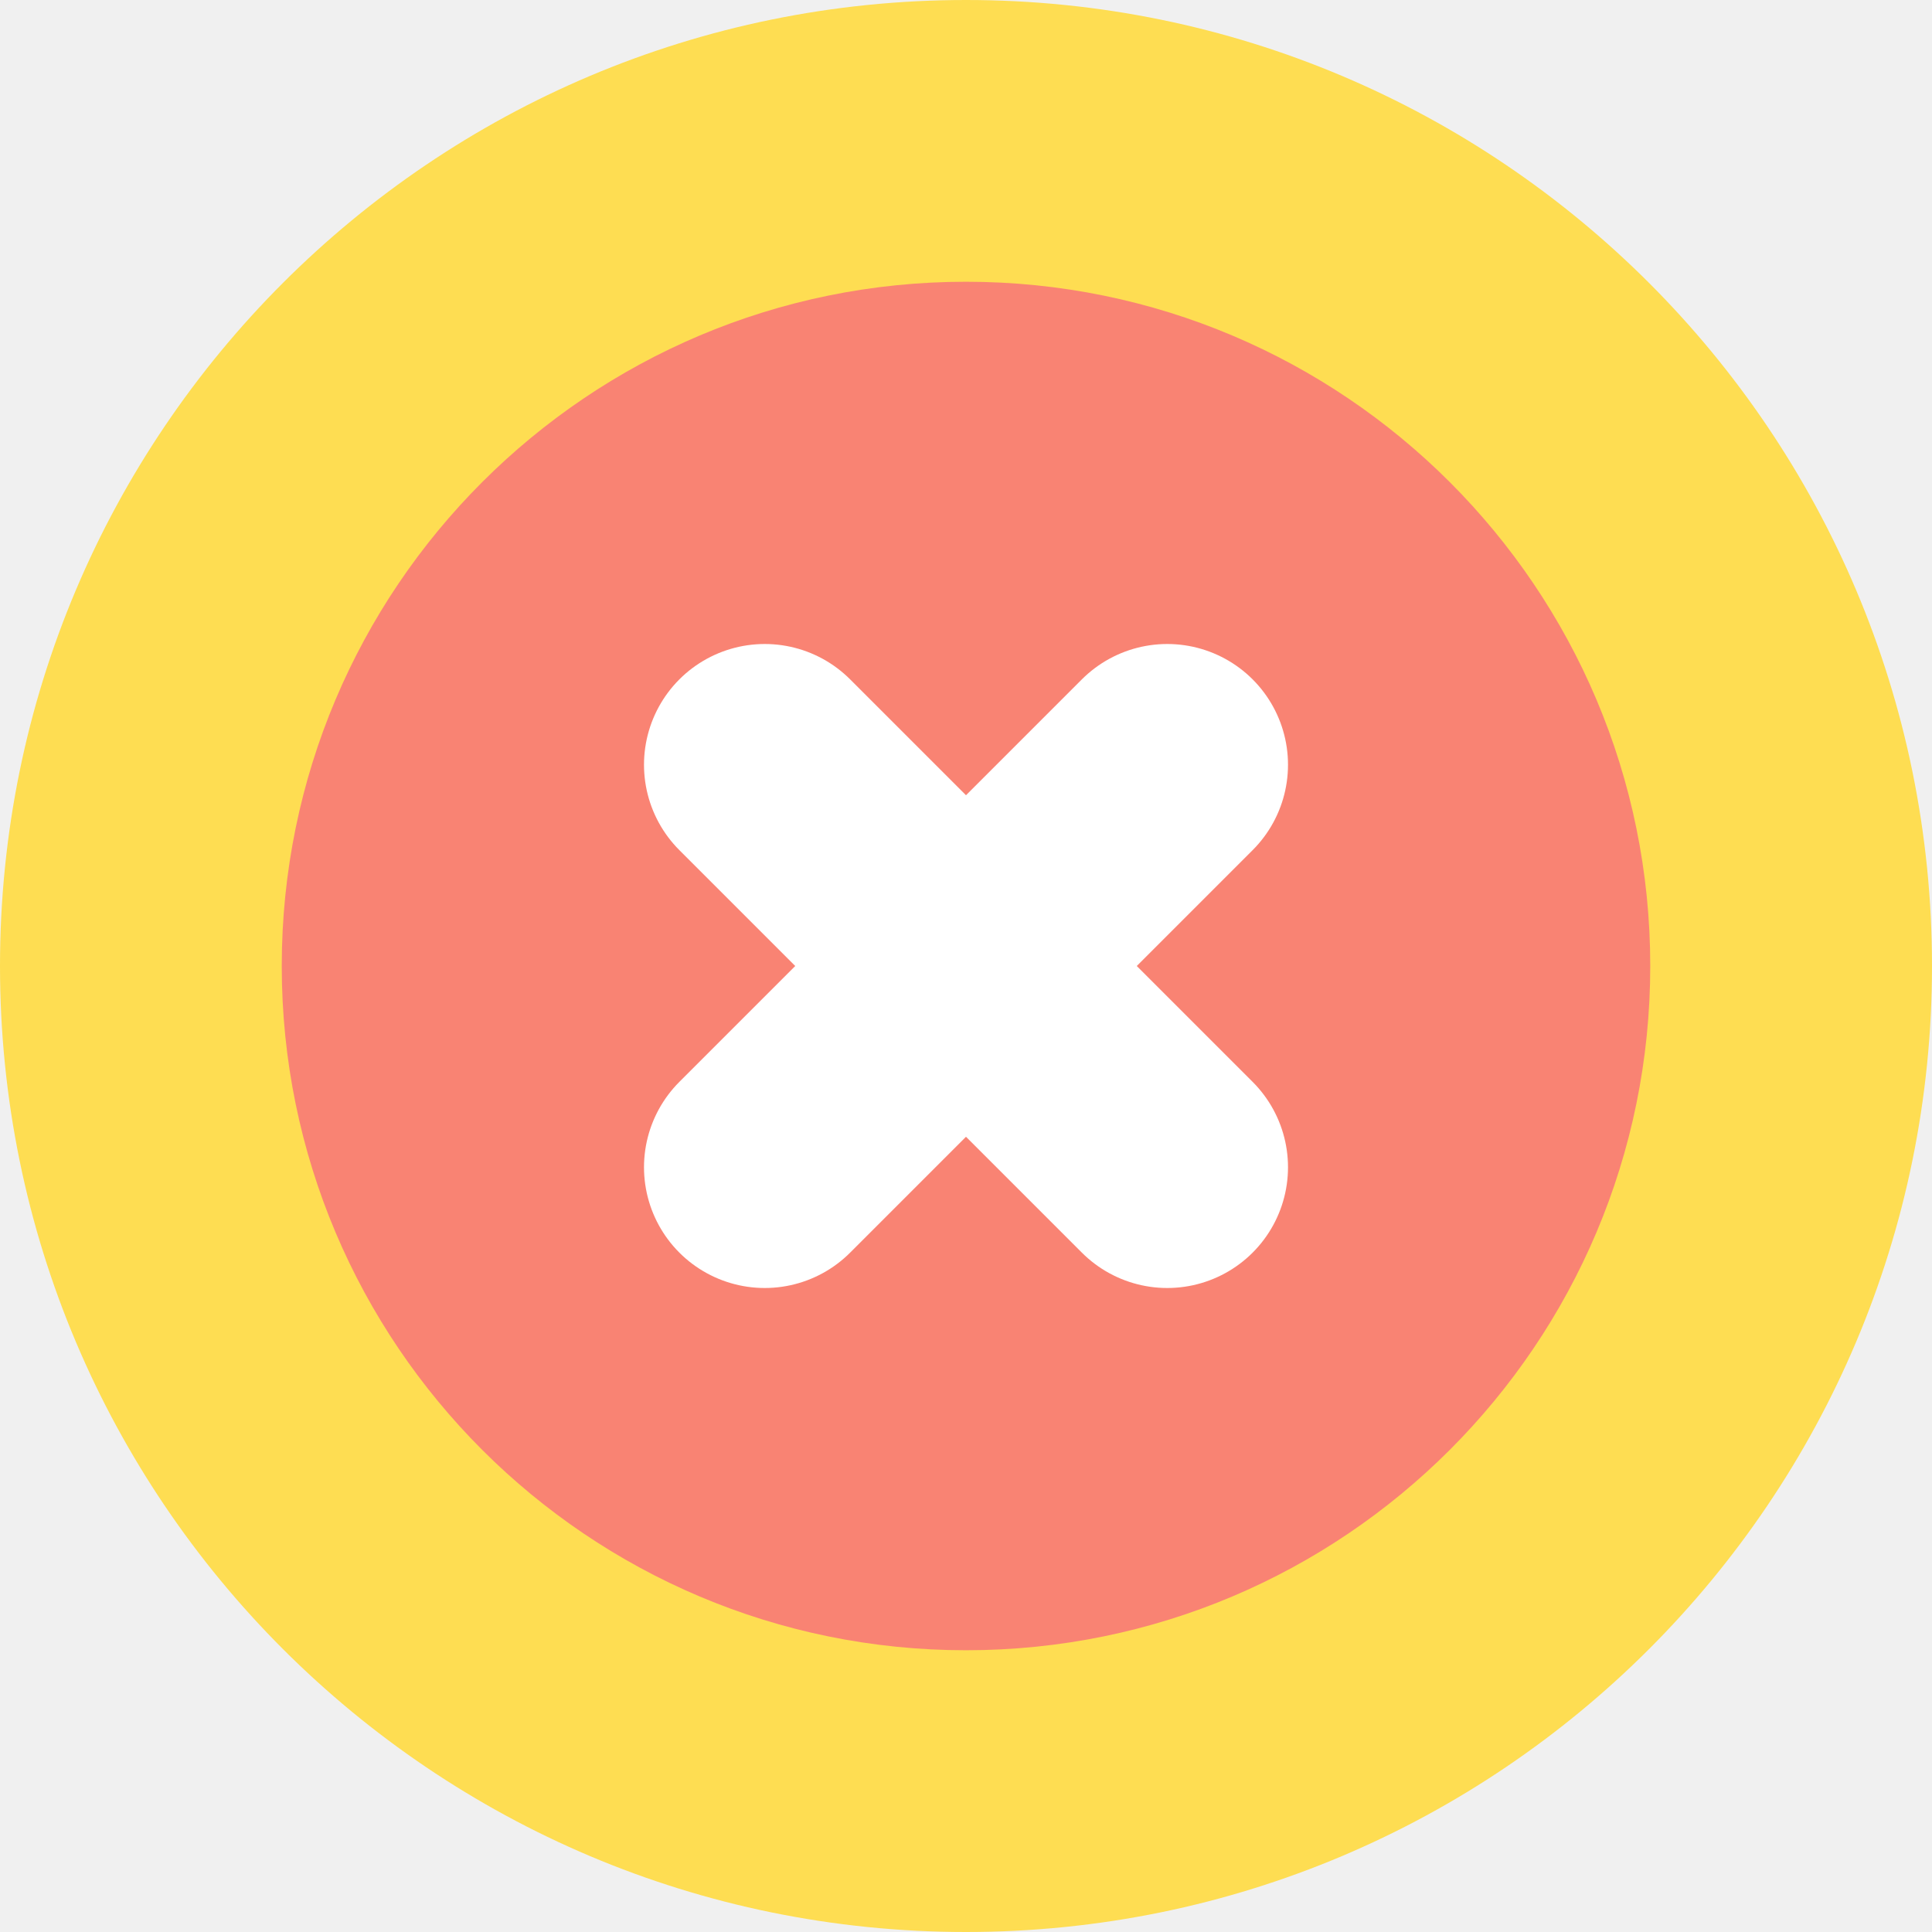
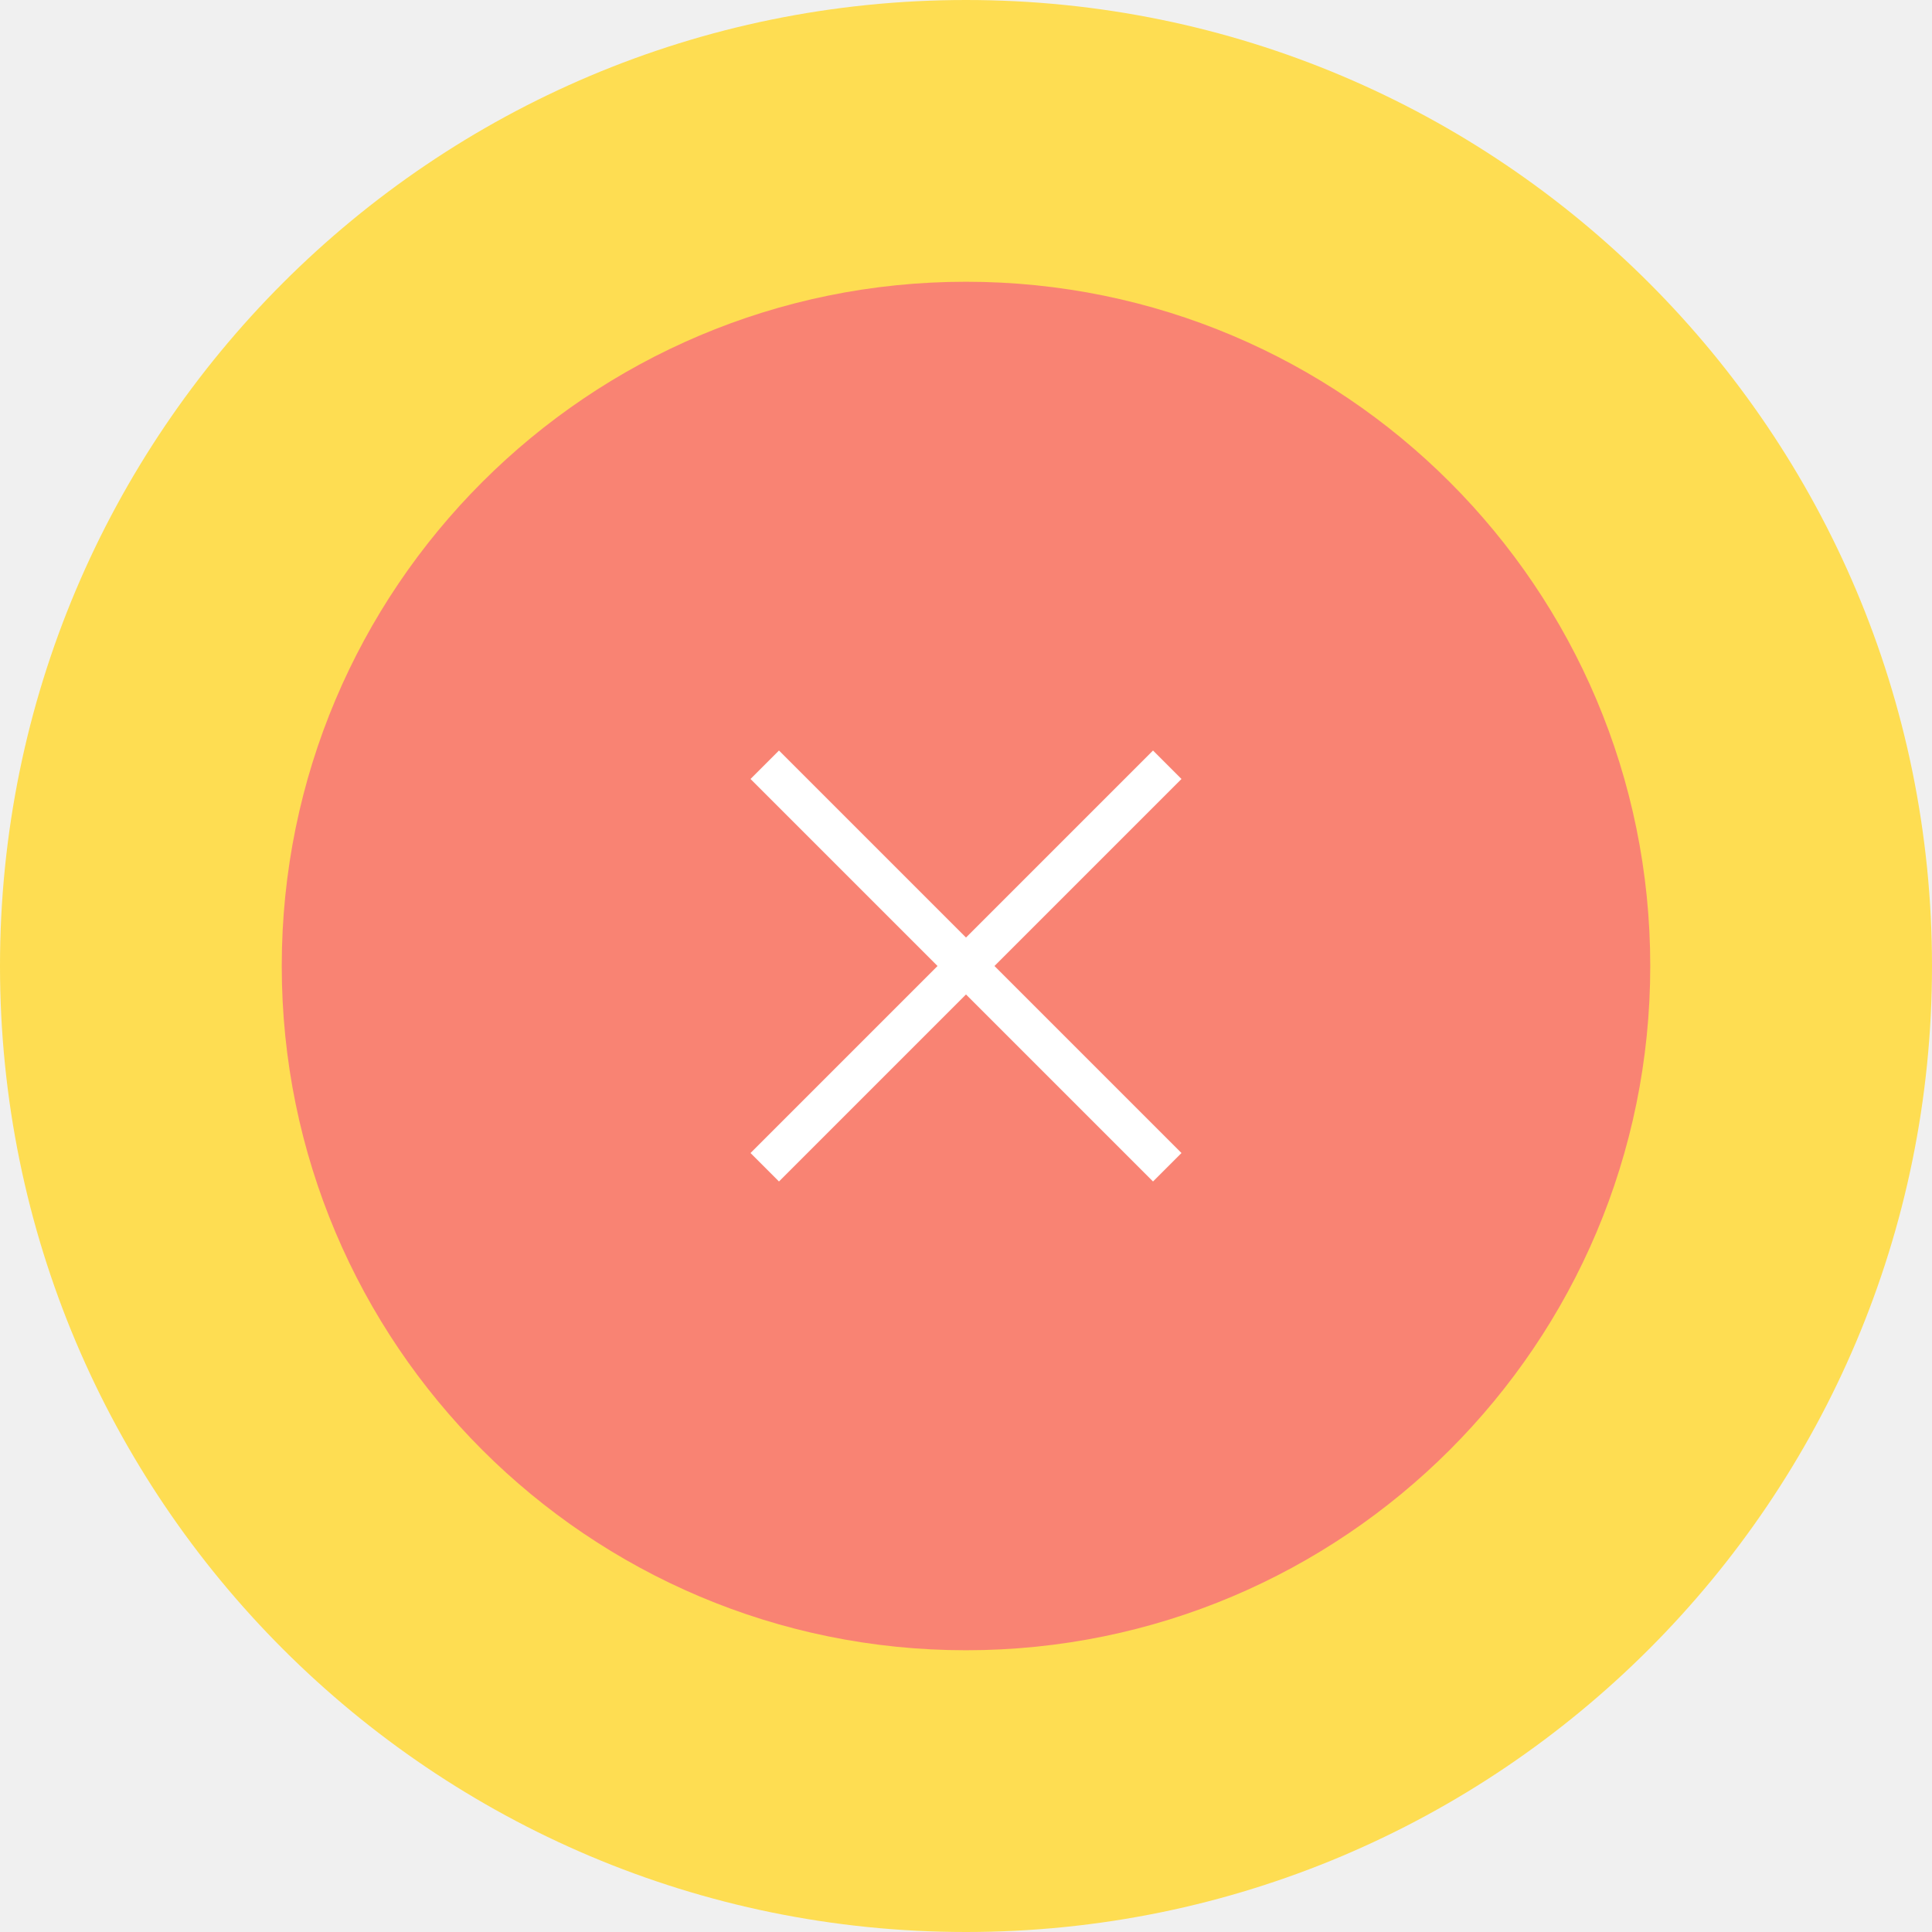
<svg xmlns="http://www.w3.org/2000/svg" width="48" height="48" viewBox="0 0 48 48" fill="none">
  <rect width="48" height="48" rx="24" fill="#FEDD52" />
  <rect x="7" y="7" width="34" height="34" rx="17" fill="#F98373" />
-   <path d="M19 29L29 19" stroke="white" stroke-width="6" stroke-linecap="round" />
-   <path d="M19 19L29 29" stroke="white" stroke-width="6" stroke-linecap="round" />
+   <path d="M19 29L29 19" stroke="white" strokeWidth="6" strokeLinecap="round" />
+   <path d="M19 19L29 29" stroke="white" strokeWidth="6" strokeLinecap="round" />
</svg>
